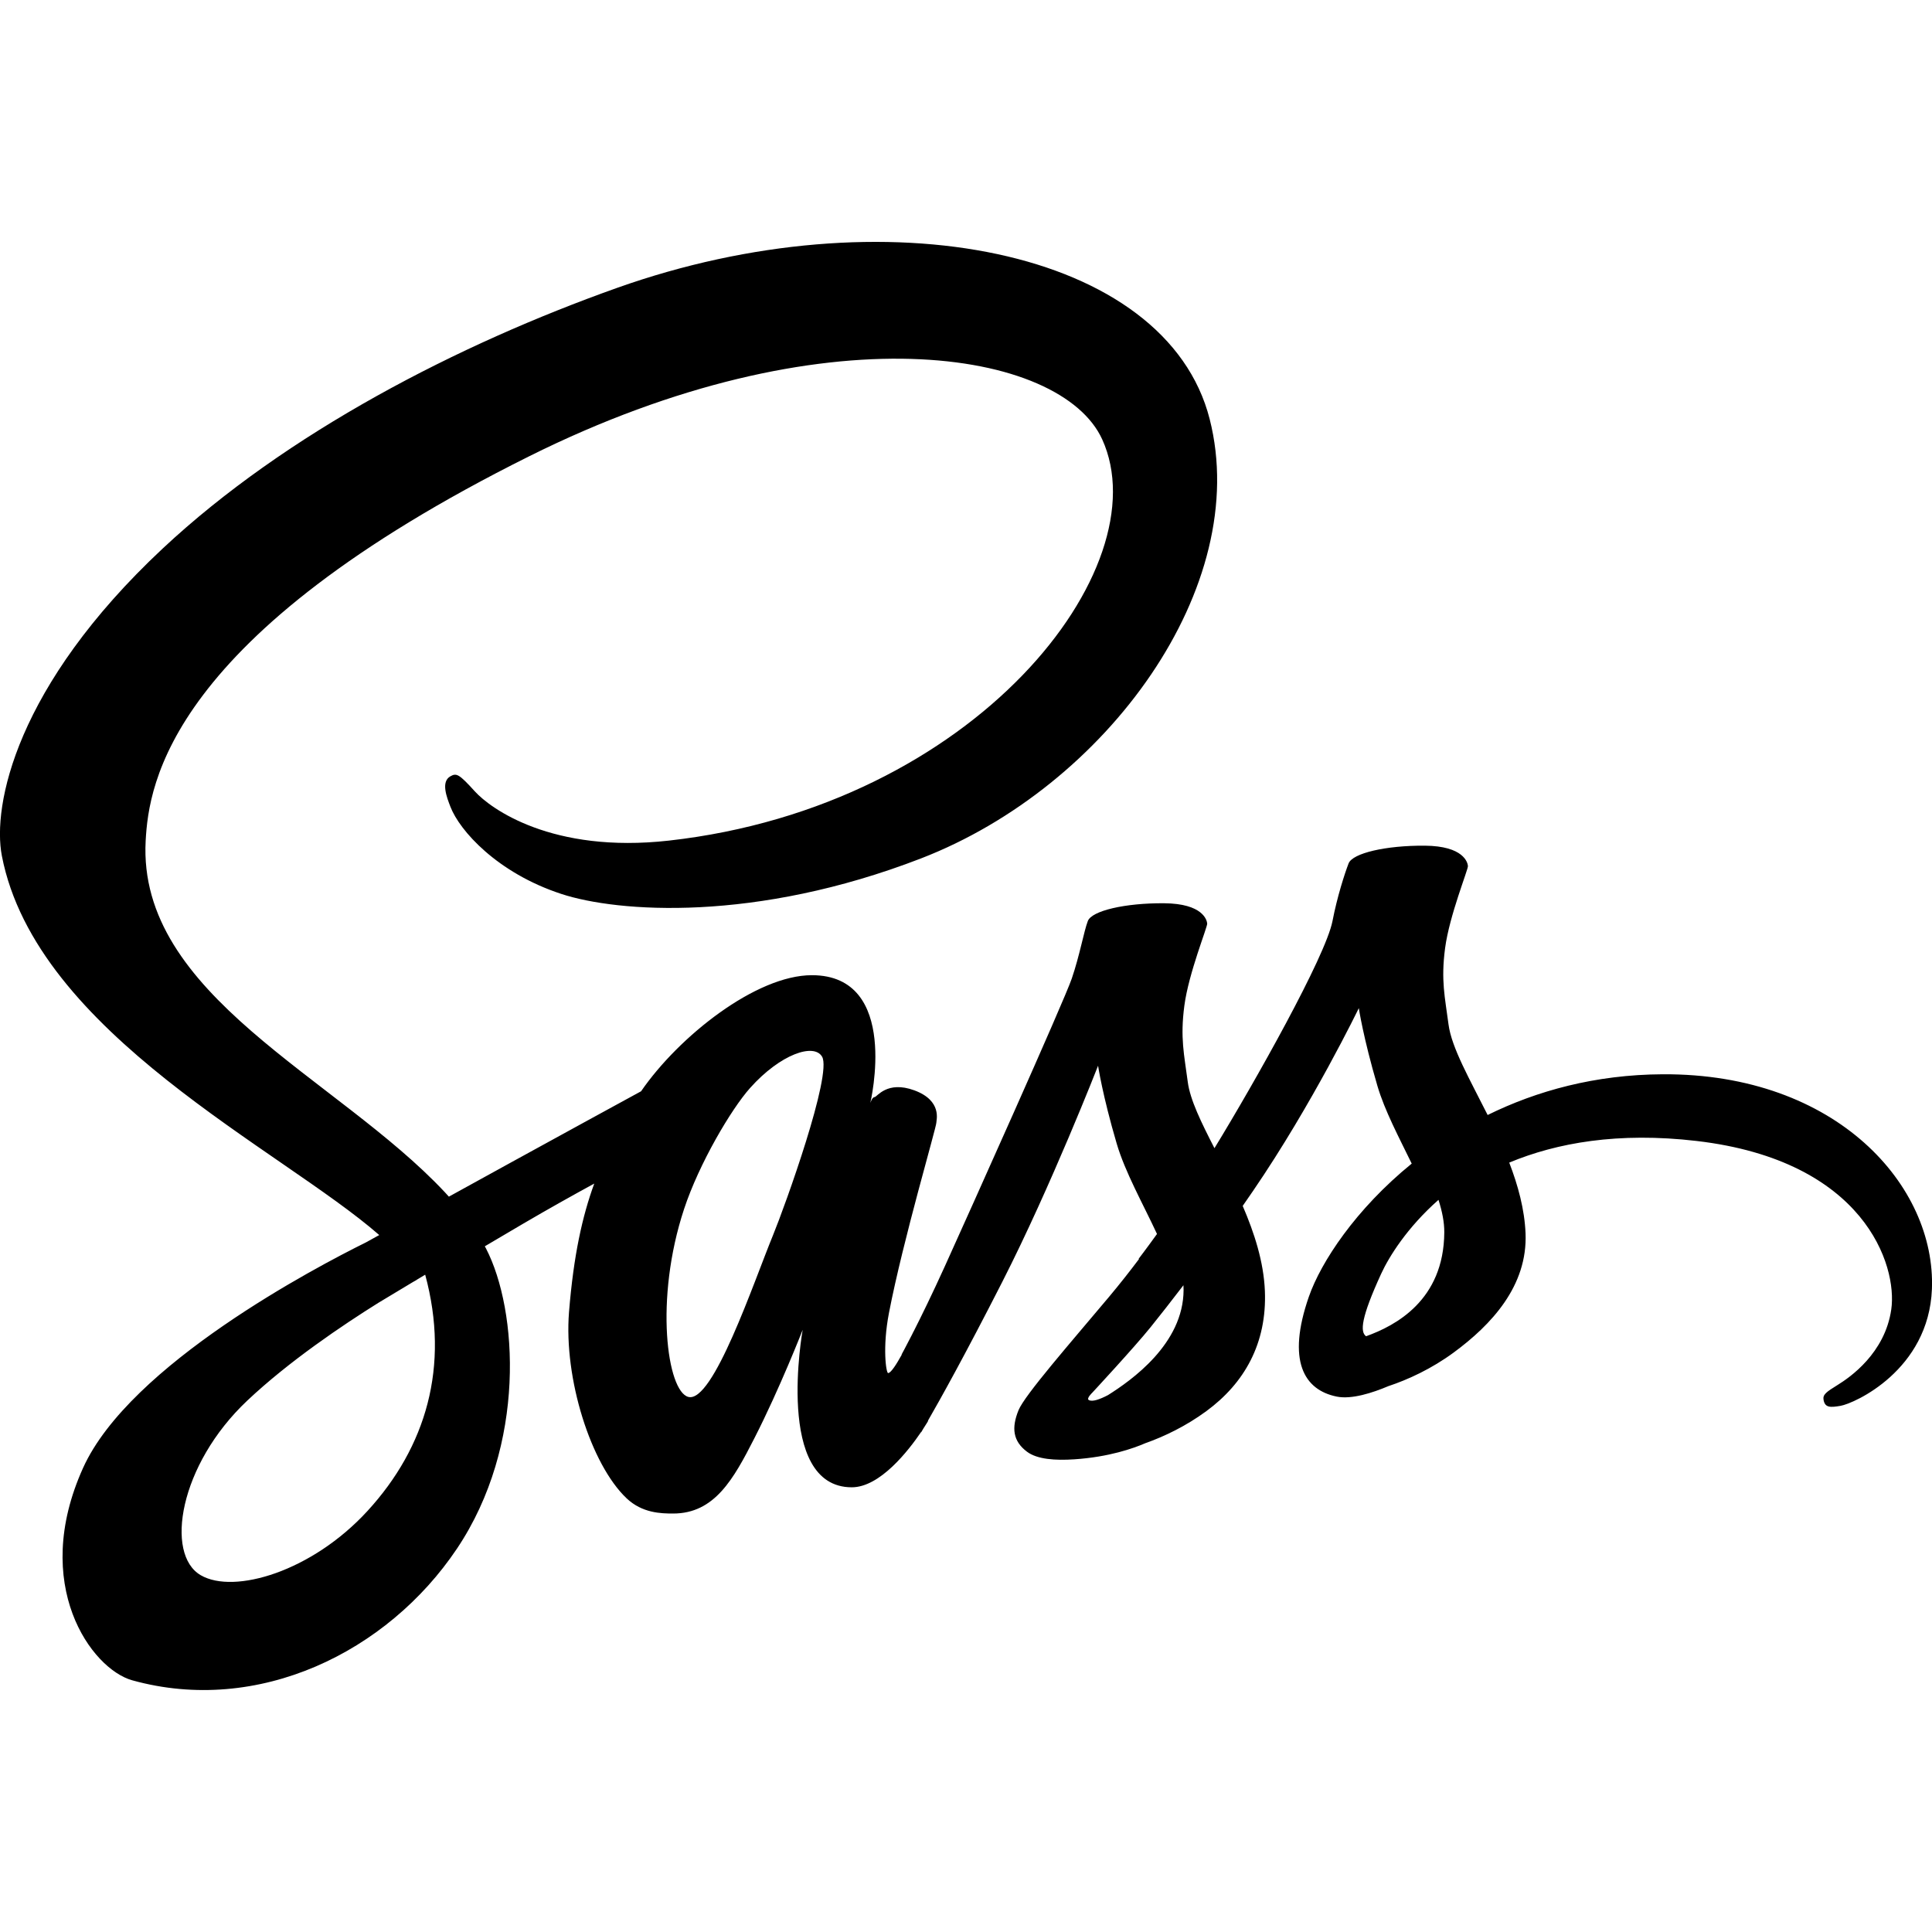
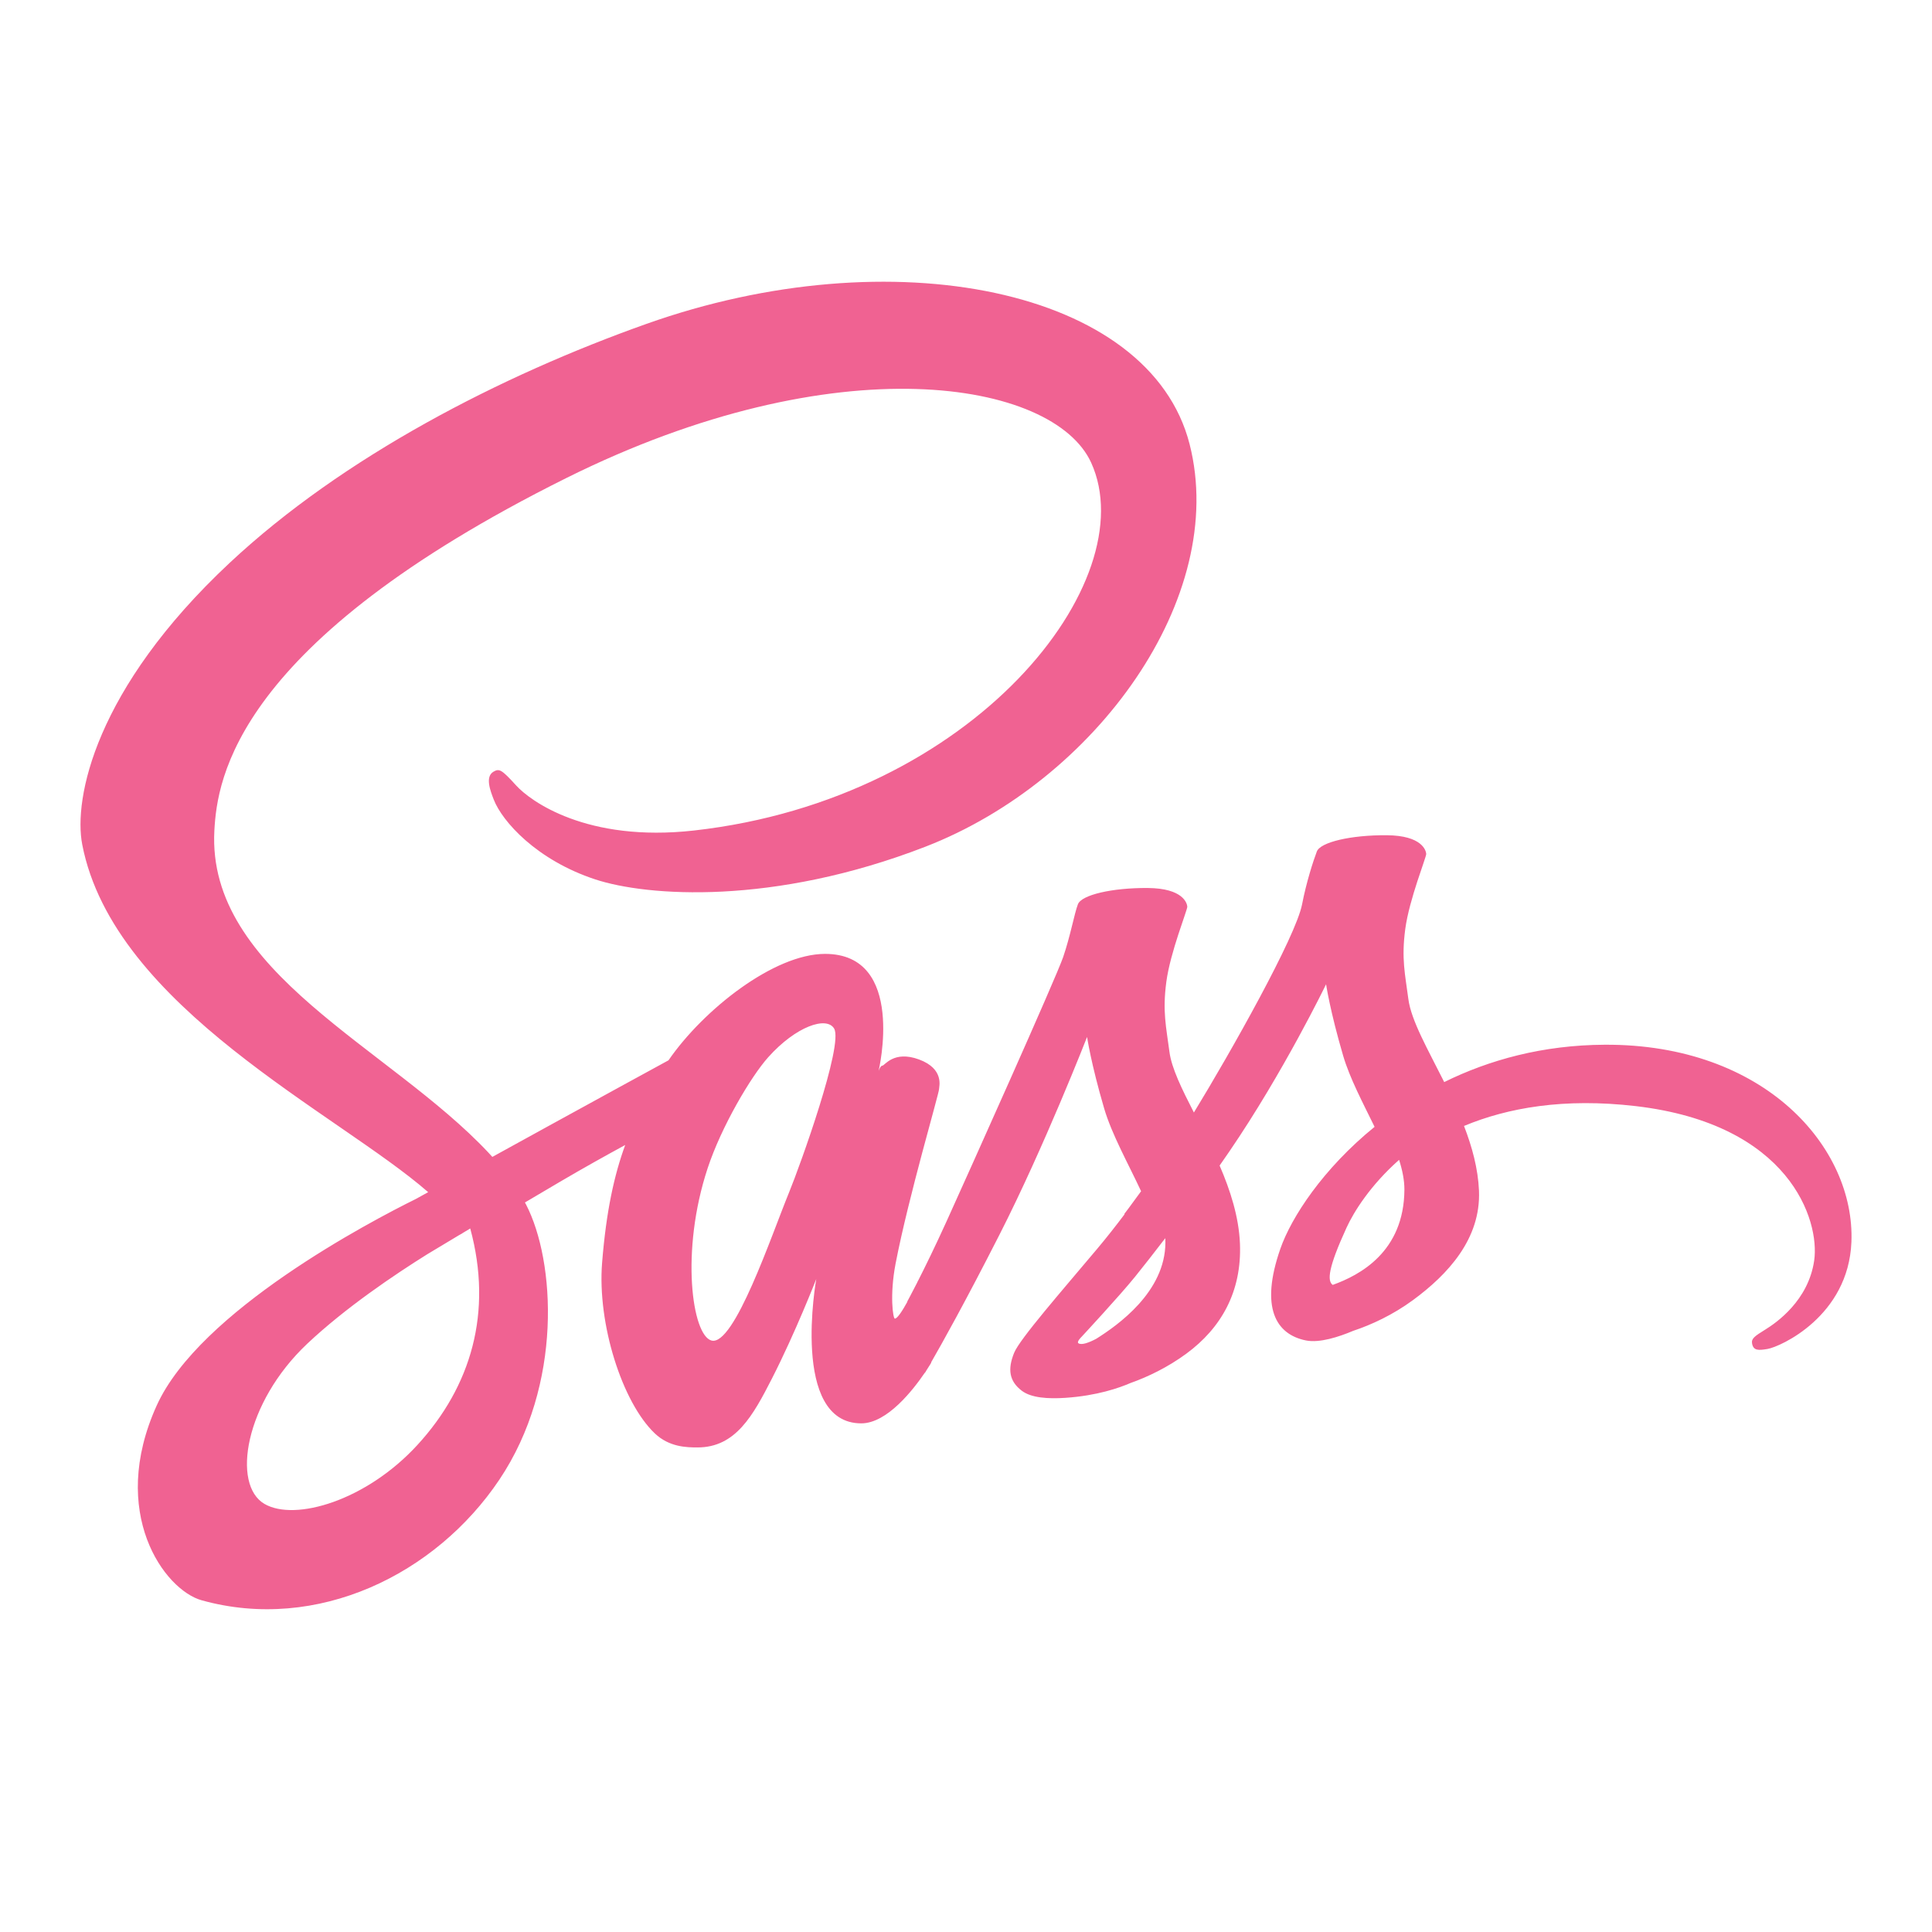
- <svg xmlns="http://www.w3.org/2000/svg" fill="#000000" viewBox="0 0 50 50" width="100px" height="100px">
-   <path d="M43.03,27.802c-1.747,0.009-3.261,0.429-4.53,1.054c-0.464-0.926-0.934-1.741-1.013-2.347 c-0.092-0.707-0.199-1.129-0.088-1.972c0.111-0.843,0.599-2.036,0.591-2.125c-0.007-0.089-0.109-0.518-1.117-0.526 c-1.008-0.007-1.87,0.194-1.972,0.46c-0.102,0.266-0.296,0.865-0.416,1.49c-0.177,0.914-2.012,4.174-3.055,5.879 c-0.341-0.666-0.631-1.252-0.691-1.716c-0.092-0.707-0.199-1.129-0.088-1.972c0.111-0.843,0.599-2.036,0.591-2.125 c-0.007-0.089-0.109-0.518-1.117-0.526c-1.008-0.007-1.87,0.194-1.972,0.46c-0.102,0.266-0.21,0.888-0.416,1.49 c-0.207,0.602-2.647,6.039-3.286,7.448c-0.326,0.718-0.609,1.295-0.809,1.689c-0.001-0.001-0.001-0.002-0.001-0.002 s-0.012,0.026-0.034,0.071c-0.171,0.335-0.273,0.521-0.273,0.521s0.001,0.003,0.003,0.007c-0.136,0.246-0.281,0.475-0.353,0.475 c-0.05,0-0.151-0.656,0.022-1.555c0.363-1.886,1.235-4.828,1.227-4.929c-0.004-0.052,0.162-0.564-0.57-0.833 c-0.711-0.26-0.965,0.174-1.03,0.175c-0.063,0.001-0.11,0.153-0.11,0.153s0.793-3.308-1.512-3.308c-1.44,0-3.436,1.576-4.42,3.004 c-0.62,0.338-1.948,1.063-3.357,1.837c-0.541,0.297-1.093,0.601-1.617,0.89c-0.036-0.039-0.071-0.079-0.108-0.118 c-2.794-2.981-7.958-5.089-7.739-9.096c0.08-1.457,0.586-5.293,9.924-9.946c7.649-3.812,13.773-2.763,14.831-0.438 c1.512,3.321-3.273,9.494-11.216,10.384c-3.027,0.339-4.62-0.834-5.017-1.271c-0.417-0.46-0.479-0.481-0.635-0.394 c-0.254,0.141-0.093,0.547,0,0.789c0.237,0.617,1.21,1.712,2.87,2.256c1.46,0.479,5.013,0.742,9.311-0.92 c4.813-1.862,8.571-7.041,7.468-11.37c-1.123-4.403-8.423-5.85-15.332-3.396c-4.112,1.461-8.563,3.754-11.764,6.747 c-3.806,3.56-4.412,6.658-4.162,7.952c0.889,4.6,7.228,7.595,9.767,9.815c-0.125,0.069-0.243,0.134-0.35,0.193 c-1.273,0.63-6.105,3.159-7.314,5.831c-1.371,3.031,0.218,5.206,1.271,5.499c3.26,0.907,6.606-0.725,8.404-3.407 c1.798-2.681,1.578-6.172,0.753-7.766c-0.01-0.02-0.022-0.039-0.032-0.059c0.329-0.195,0.664-0.392,0.996-0.587 c0.648-0.38,1.284-0.735,1.836-1.036c-0.309,0.846-0.535,1.86-0.653,3.325c-0.138,1.721,0.567,3.945,1.49,4.82 c0.406,0.385,0.895,0.394,1.205,0.394c1.074,0,1.564-0.893,2.103-1.95c0.662-1.296,1.249-2.804,1.249-2.804 s-0.737,4.075,1.271,4.075c0.731,0,1.467-0.949,1.795-1.432c0.001,0.005,0.001,0.008,0.001,0.008s0.019-0.031,0.056-0.095 c0.076-0.116,0.119-0.19,0.119-0.19s0.002-0.008,0.004-0.021c0.294-0.51,0.946-1.674,1.924-3.594 c1.263-2.48,2.475-5.586,2.475-5.586s0.113,0.76,0.482,2.015c0.217,0.739,0.679,1.556,1.043,2.339 c-0.293,0.407-0.473,0.64-0.473,0.64s0.002,0.004,0.005,0.012c-0.234,0.311-0.497,0.646-0.772,0.974 c-0.997,1.188-2.185,2.544-2.344,2.936c-0.187,0.461-0.143,0.801,0.219,1.073c0.264,0.199,0.735,0.23,1.227,0.197 c0.896-0.06,1.527-0.283,1.838-0.418c0.485-0.171,1.05-0.441,1.58-0.831c0.978-0.719,1.568-1.748,1.512-3.111 c-0.031-0.751-0.271-1.495-0.574-2.198c0.089-0.128,0.178-0.256,0.267-0.387c1.542-2.255,2.738-4.732,2.738-4.732 s0.113,0.76,0.482,2.015c0.187,0.636,0.556,1.329,0.887,2.009c-1.45,1.178-2.349,2.547-2.662,3.445 c-0.577,1.661-0.125,2.414,0.723,2.585c0.384,0.078,0.927-0.098,1.335-0.271c0.508-0.168,1.118-0.449,1.688-0.868 c0.978-0.719,1.919-1.726,1.862-3.089c-0.026-0.62-0.194-1.236-0.422-1.828c1.229-0.512,2.821-0.797,4.848-0.56 c4.349,0.508,5.202,3.223,5.039,4.359c-0.163,1.137-1.075,1.761-1.38,1.95c-0.305,0.189-0.398,0.254-0.372,0.394 c0.037,0.204,0.178,0.196,0.438,0.152c0.358-0.06,2.283-0.924,2.366-3.022C50.102,30.703,47.55,27.778,43.03,27.802z M9.512,39.102 c-1.44,1.571-3.453,2.165-4.316,1.665c-0.932-0.54-0.563-2.854,1.205-4.521c1.077-1.016,2.468-1.952,3.391-2.529 c0.21-0.126,0.518-0.312,0.893-0.537c0.062-0.035,0.097-0.055,0.097-0.055l-0.001-0.002c0.072-0.043,0.147-0.088,0.223-0.134 C11.647,35.363,11.024,37.453,9.512,39.102z M20.005,31.968c-0.502,1.223-1.552,4.352-2.191,4.184 c-0.549-0.144-0.883-2.523-0.11-4.863c0.389-1.178,1.22-2.586,1.709-3.133c0.786-0.879,1.652-1.167,1.862-0.81 C21.544,27.8,20.32,31.201,20.005,31.968z M28.675,36.105c-0.213,0.111-0.408,0.181-0.498,0.127 c-0.067-0.04,0.088-0.186,0.088-0.186s1.084-1.167,1.512-1.698c0.248-0.309,0.537-0.676,0.85-1.086 c0.003,0.041,0.004,0.082,0.004,0.122C30.627,34.782,29.277,35.725,28.675,36.105z M35.354,34.582 c-0.159-0.113-0.132-0.478,0.389-1.614c0.205-0.446,0.672-1.198,1.485-1.916c0.094,0.295,0.152,0.578,0.15,0.842 C37.367,33.653,36.112,34.31,35.354,34.582z" />
+ <svg xmlns="http://www.w3.org/2000/svg" viewBox="0 0 48 48" width="96px" height="96px">
+   <path fill="#f06292" d="M39.867,25.956c-1.538,0.008-2.87,0.377-3.986,0.928c-0.408-0.815-0.822-1.532-0.891-2.065 c-0.081-0.622-0.175-0.994-0.077-1.735c0.098-0.741,0.527-1.791,0.521-1.87c-0.006-0.079-0.096-0.456-0.983-0.463 c-0.887-0.006-1.646,0.171-1.735,0.405c-0.089,0.234-0.26,0.761-0.366,1.311c-0.155,0.804-1.771,3.673-2.688,5.173 c-0.3-0.586-0.555-1.102-0.608-1.51c-0.081-0.622-0.175-0.994-0.077-1.735c0.098-0.741,0.527-1.791,0.521-1.87 c-0.006-0.079-0.096-0.456-0.983-0.463c-0.887-0.006-1.646,0.171-1.735,0.405c-0.089,0.234-0.185,0.781-0.366,1.311 c-0.182,0.529-2.329,5.314-2.892,6.555c-0.287,0.632-0.536,1.14-0.712,1.486c-0.001-0.001-0.001-0.002-0.001-0.002 s-0.011,0.023-0.029,0.062c-0.151,0.295-0.24,0.458-0.24,0.458s0.001,0.002,0.003,0.006c-0.12,0.217-0.248,0.418-0.311,0.418 c-0.044,0-0.133-0.577,0.019-1.369c0.32-1.66,1.087-4.248,1.08-4.338c-0.004-0.046,0.143-0.497-0.501-0.733 c-0.626-0.229-0.849,0.153-0.906,0.154c-0.055,0.001-0.096,0.135-0.096,0.135s0.697-2.911-1.33-2.911 c-1.268,0-3.024,1.387-3.889,2.644c-0.546,0.298-1.715,0.936-2.954,1.617c-0.476,0.262-0.962,0.529-1.423,0.783 c-0.031-0.035-0.063-0.069-0.095-0.104c-2.459-2.623-7.003-4.478-6.811-8.005c0.07-1.282,0.516-4.658,8.733-8.752 c6.731-3.354,12.12-2.431,13.051-0.386c1.33,2.923-2.88,8.354-9.87,9.138c-2.663,0.299-4.066-0.734-4.415-1.118 c-0.367-0.405-0.422-0.423-0.559-0.347c-0.223,0.124-0.082,0.481,0,0.694c0.209,0.543,1.065,1.506,2.525,1.986 c1.285,0.422,4.412,0.653,8.193-0.81c4.236-1.638,7.543-6.196,6.571-10.005c-0.988-3.874-7.412-5.148-13.492-2.988 C12.44,9.332,8.523,11.35,5.706,13.984c-3.349,3.132-3.883,5.859-3.663,6.998c0.782,4.048,6.361,6.684,8.595,8.637 c-0.11,0.061-0.214,0.118-0.308,0.17c-1.12,0.554-5.373,2.78-6.437,5.131c-1.207,2.667,0.192,4.581,1.118,4.839 c2.869,0.798,5.813-0.638,7.396-2.998c1.582-2.359,1.389-5.432,0.663-6.834c-0.009-0.017-0.019-0.034-0.028-0.052 c0.289-0.171,0.584-0.345,0.876-0.517c0.57-0.335,1.13-0.647,1.615-0.911c-0.272,0.744-0.471,1.637-0.574,2.926 c-0.122,1.514,0.499,3.471,1.311,4.241c0.358,0.339,0.788,0.347,1.06,0.347c0.945,0,1.376-0.786,1.851-1.716 c0.582-1.14,1.099-2.468,1.099-2.468s-0.648,3.586,1.118,3.586c0.644,0,1.291-0.835,1.58-1.26c0.001,0.005,0.001,0.007,0.001,0.007 s0.017-0.028,0.05-0.083c0.067-0.102,0.105-0.167,0.105-0.167s0.001-0.007,0.003-0.019c0.259-0.449,0.833-1.473,1.693-3.162 c1.112-2.182,2.178-4.916,2.178-4.916s0.099,0.668,0.424,1.774c0.191,0.65,0.597,1.369,0.918,2.059 c-0.258,0.358-0.416,0.563-0.416,0.563s0.001,0.004,0.004,0.011c-0.206,0.274-0.437,0.569-0.679,0.857 c-0.878,1.045-1.923,2.239-2.063,2.583c-0.165,0.406-0.126,0.704,0.193,0.945c0.233,0.175,0.647,0.203,1.08,0.174 c0.789-0.053,1.343-0.249,1.617-0.368c0.427-0.151,0.924-0.388,1.39-0.731c0.861-0.633,1.38-1.538,1.33-2.738 c-0.028-0.661-0.238-1.316-0.505-1.934c0.078-0.112,0.156-0.226,0.235-0.34c1.357-1.984,2.41-4.164,2.41-4.164 s0.099,0.668,0.424,1.774c0.164,0.559,0.489,1.17,0.781,1.768c-1.276,1.037-2.067,2.242-2.342,3.032 c-0.508,1.462-0.11,2.124,0.636,2.275c0.338,0.068,0.816-0.087,1.175-0.239c0.447-0.148,0.984-0.395,1.486-0.764 c0.861-0.633,1.689-1.519,1.639-2.718c-0.023-0.546-0.171-1.088-0.372-1.608c1.082-0.451,2.482-0.701,4.266-0.493 c3.827,0.447,4.577,2.836,4.434,3.836c-0.144,1-0.946,1.55-1.215,1.716c-0.268,0.166-0.35,0.224-0.328,0.347 c0.033,0.179,0.157,0.173,0.386,0.134c0.315-0.053,2.009-0.813,2.082-2.659C46.089,28.509,43.844,25.935,39.867,25.956z M10.37,35.9 c-1.268,1.383-3.038,1.905-3.798,1.465c-0.82-0.475-0.495-2.511,1.06-3.979c0.948-0.894,2.172-1.718,2.984-2.225 c0.185-0.111,0.456-0.274,0.786-0.472c0.055-0.031,0.086-0.048,0.086-0.048l-0.001-0.002c0.064-0.038,0.129-0.077,0.196-0.118 C12.25,32.61,11.701,34.449,10.37,35.9z M19.605,29.623c-0.441,1.076-1.365,3.83-1.928,3.682c-0.483-0.127-0.777-2.22-0.096-4.28 c0.342-1.037,1.074-2.276,1.504-2.757c0.692-0.774,1.454-1.027,1.639-0.713C20.959,25.955,19.882,28.948,19.605,29.623z M27.234,33.263c-0.187,0.098-0.359,0.159-0.438,0.112c-0.059-0.035,0.077-0.164,0.077-0.164s0.954-1.027,1.33-1.494 c0.219-0.272,0.472-0.595,0.748-0.955c0.002,0.036,0.003,0.072,0.003,0.107C28.952,32.099,27.764,32.929,27.234,33.263z M33.111,31.923c-0.14-0.099-0.116-0.42,0.343-1.421c0.18-0.393,0.592-1.054,1.306-1.686c0.083,0.26,0.133,0.509,0.132,0.741 C34.883,31.105,33.779,31.683,33.111,31.923z" />
</svg>
